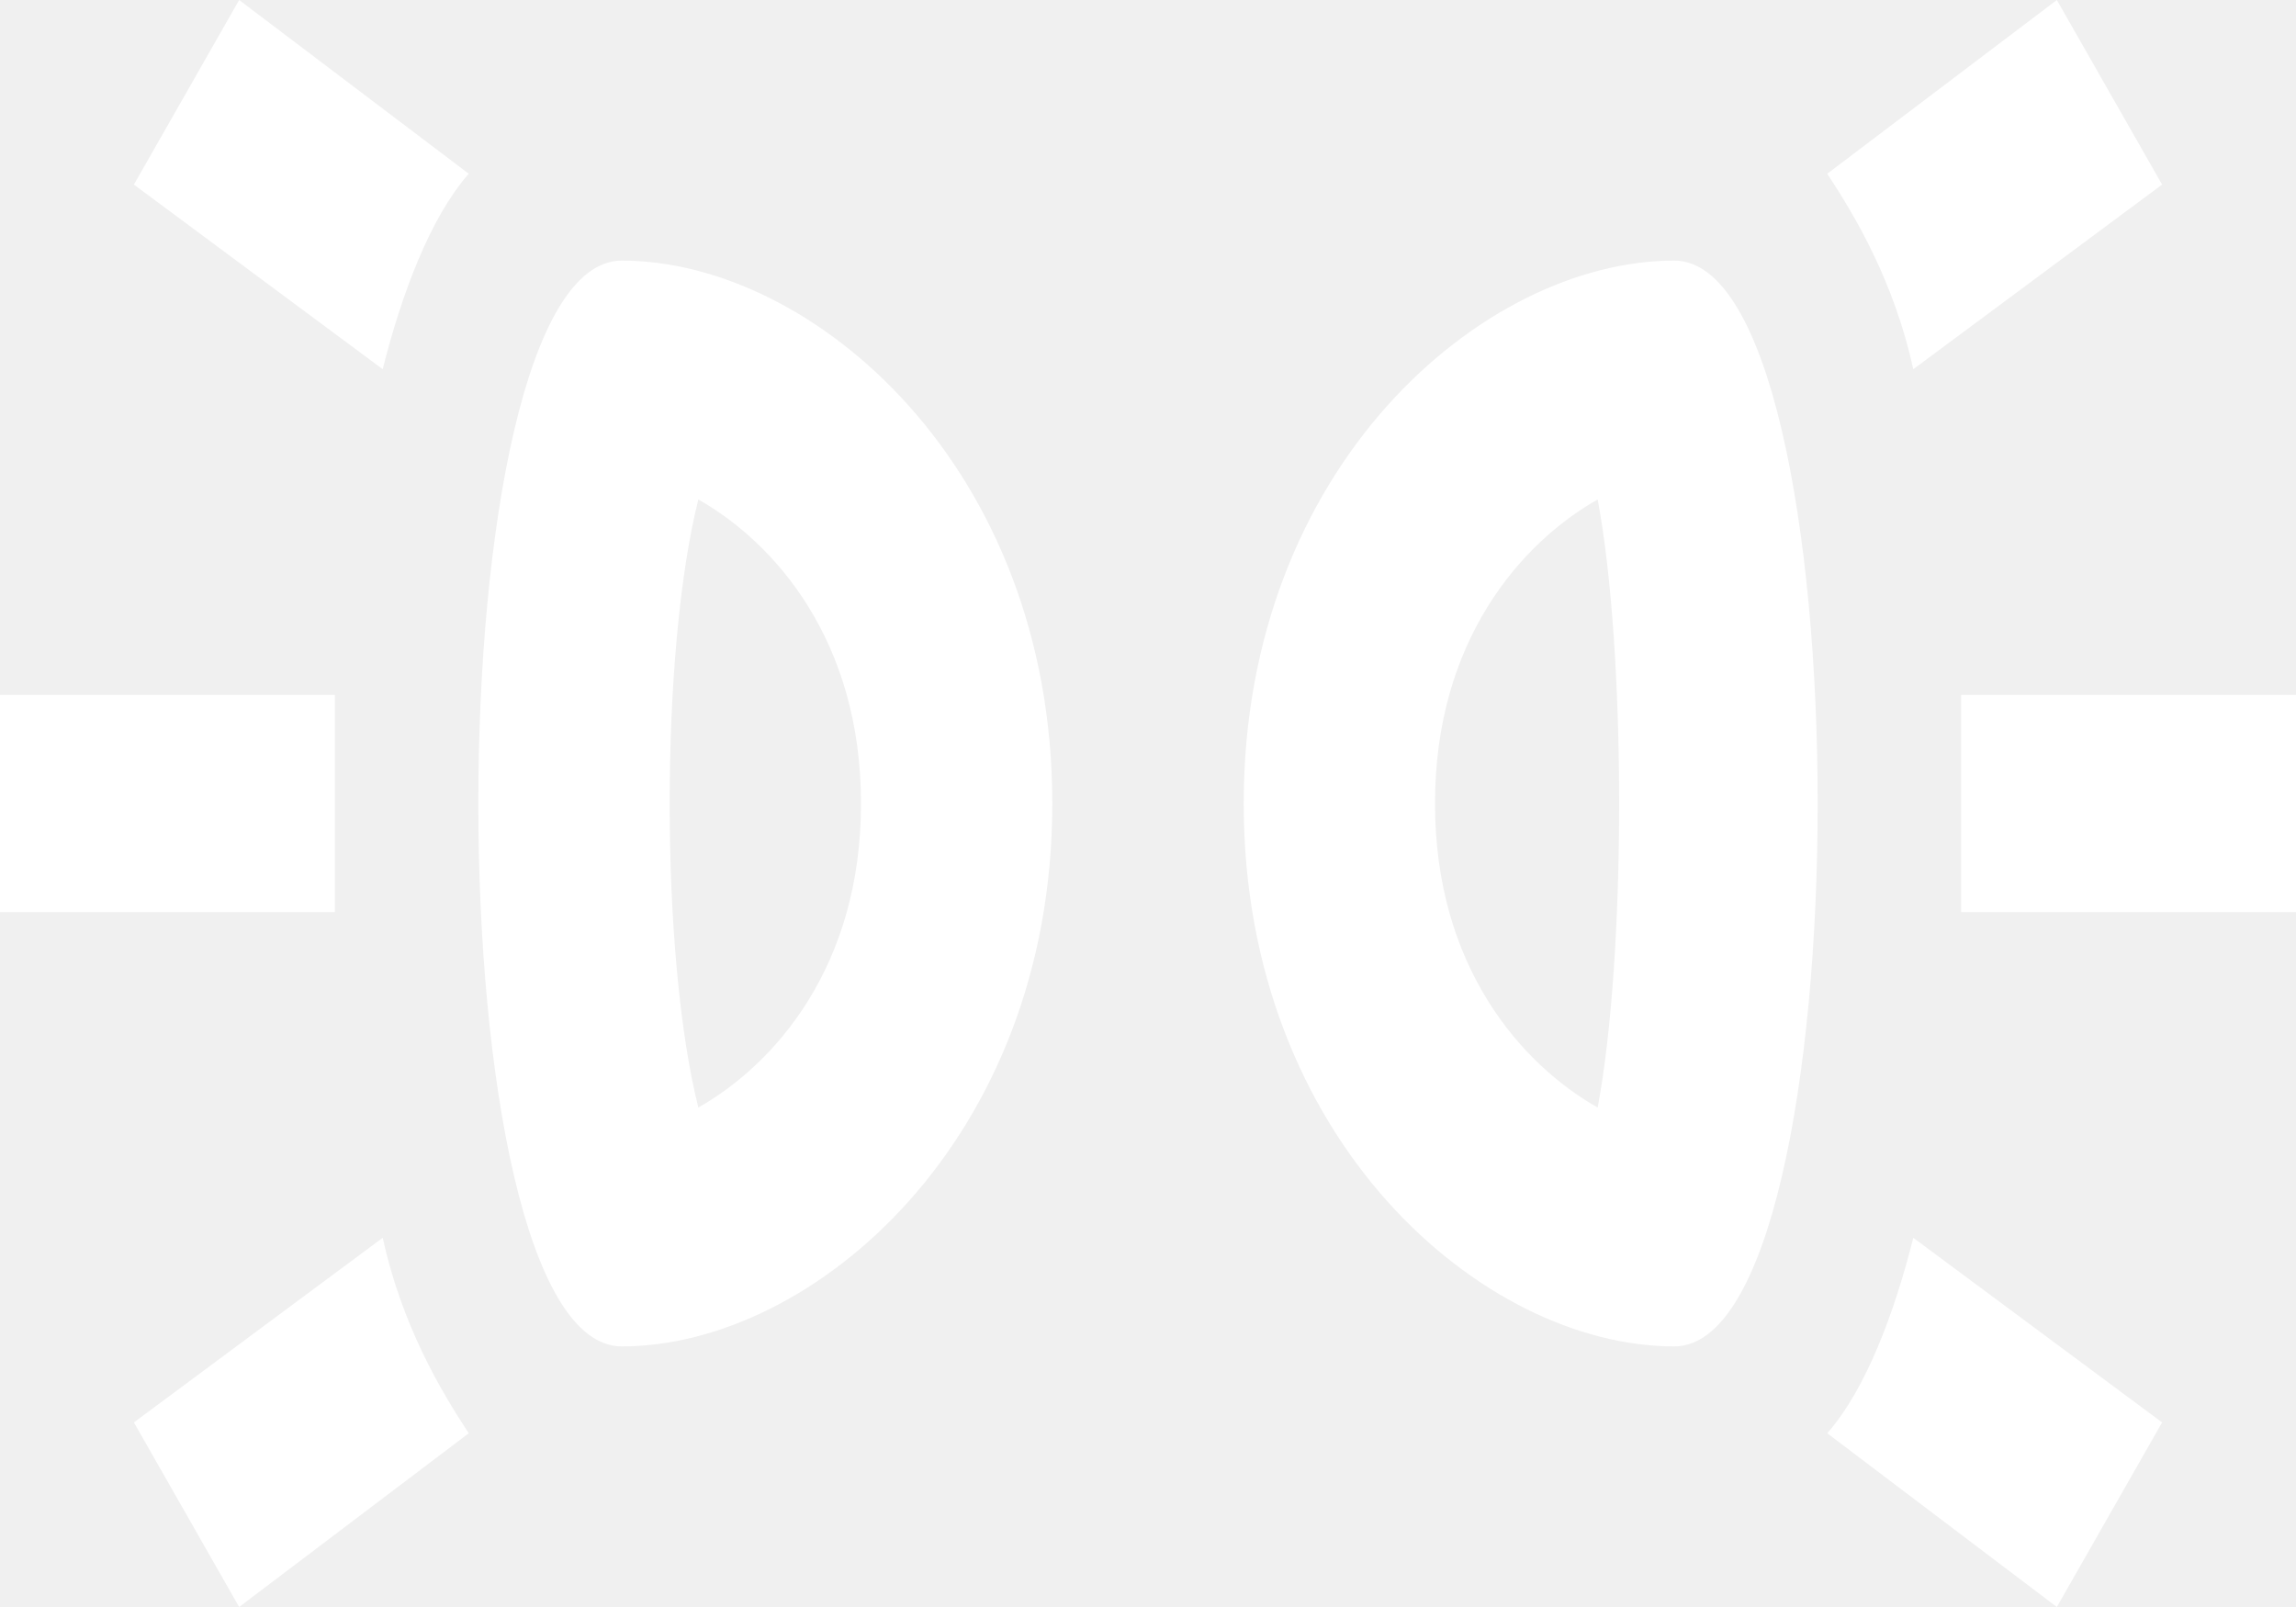
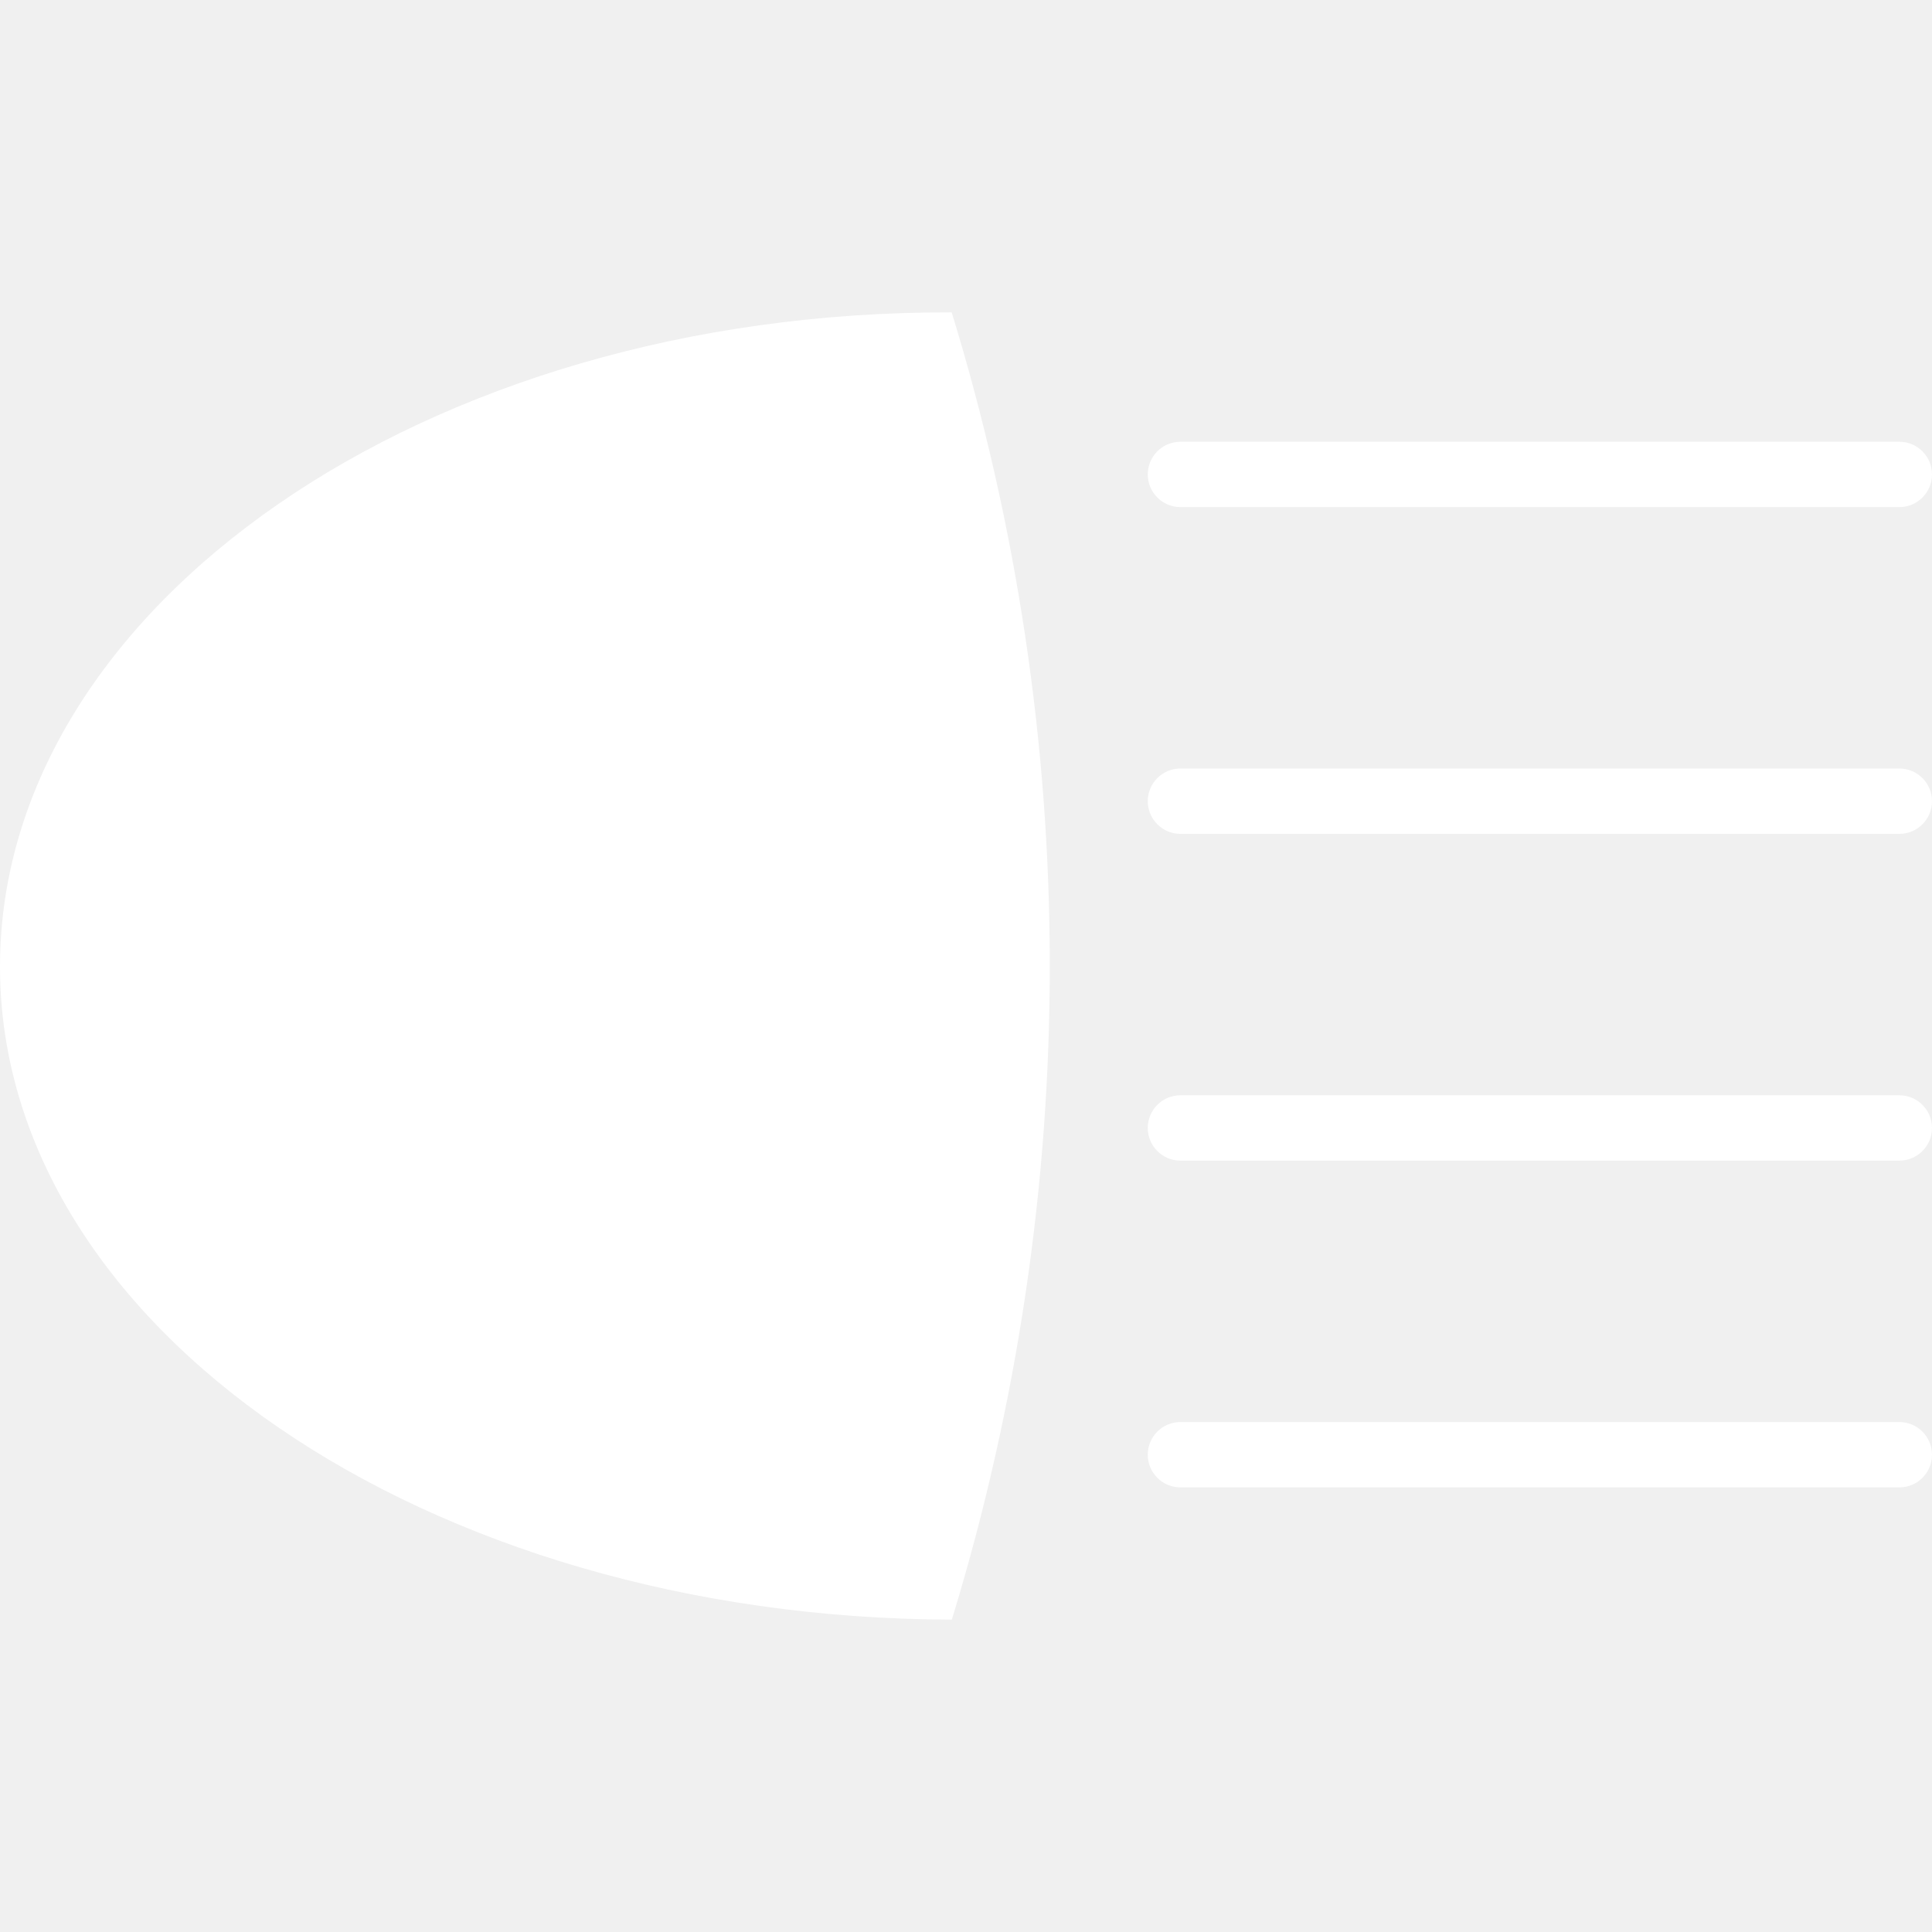
- <svg xmlns="http://www.w3.org/2000/svg" width="50" height="35" viewBox="0 0 50 35" fill="none">
-   <path d="M15.208 10.878C16.875 11.824 18.75 13.953 18.75 17.5C18.75 21.047 16.875 23.176 15.208 24.122C14.375 20.811 14.375 14.189 15.208 10.878ZM13.542 5.676C9.375 5.676 9.375 29.324 13.542 29.324C17.708 29.324 22.916 24.831 22.916 17.5C22.916 10.169 17.708 5.676 13.542 5.676ZM34.792 10.878C35.416 14.189 35.416 20.811 34.792 24.122C33.125 23.176 31.25 21.047 31.25 17.5C31.25 13.953 33.125 11.824 34.792 10.878ZM36.458 5.676C32.292 5.676 27.084 10.169 27.084 17.5C27.084 24.831 32.292 29.324 36.458 29.324C40.625 29.324 40.625 5.676 36.458 5.676ZM10.208 3.784L5.208 0L2.916 4.02L8.334 8.041C8.75 6.385 9.375 4.73 10.208 3.784ZM41.666 8.041L47.084 4.02L44.792 0L39.792 3.784C40.416 4.73 41.25 6.149 41.666 8.041ZM8.334 26.959L2.916 30.98L5.208 35L10.208 31.216C9.584 30.27 8.75 28.851 8.334 26.959ZM42.708 15.135V19.865H50V15.135H42.708ZM39.792 31.216L44.792 35L47.084 30.98L41.666 26.959C41.25 28.615 40.625 30.27 39.792 31.216ZM7.292 17.5V15.135H1.43051e-06V19.865H7.292V17.5Z" fill="#FFFFFF" />
+ <svg xmlns="http://www.w3.org/2000/svg" version="1.1" id="Layer_1" x="0px" y="0px" viewBox="0 0 504.533 504.533" style="enable-background:new 0 0 504.533 504.533;" xml:space="preserve">
+   <g>
+     <path style="fill:#FFFFFF;" d="M248.567,422.96C111.036,422.559,0,346.39,0,252.43C0,158.461,111.002,81.174,248.533,81.575l0,0   c34.074,111.019,34.15,229.478,0.239,340.71L248.567,422.96z" />
+     <path style="fill:#FFFFFF;" d="M496,217.76H308.267c-4.71,0-8.533-3.823-8.533-8.533s3.823-8.533,8.533-8.533H496   c4.71,0,8.533,3.823,8.533,8.533S500.71,217.76,496,217.76" />
+     <path style="fill:#FFFFFF;" d="M496,303.093H308.267c-4.71,0-8.533-3.823-8.533-8.533c0-4.71,3.823-8.533,8.533-8.533H496   c4.71,0,8.533,3.823,8.533,8.533C504.533,299.27,500.71,303.093,496,303.093" />
+     <path style="fill:#FFFFFF;" d="M496,388.426H308.267c-4.71,0-8.533-3.823-8.533-8.533s3.823-8.533,8.533-8.533H496   c4.71,0,8.533,3.823,8.533,8.533S500.71,388.426,496,388.426" />
+     <path style="fill:#FFFFFF;" d="M496,132.426H308.267c-4.71,0-8.533-3.823-8.533-8.533c0-4.71,3.823-8.533,8.533-8.533H496   c4.71,0,8.533,3.823,8.533,8.533C504.533,128.603,500.71,132.426,496,132.426" />
+   </g>
+   <g>
+ </g>
+   <g>
+ </g>
+   <g>
+ </g>
+   <g>
+ </g>
+   <g>
+ </g>
+   <g>
+ </g>
+   <g>
+ </g>
+   <g>
+ </g>
+   <g>
+ </g>
+   <g>
+ </g>
+   <g>
+ </g>
+   <g>
+ </g>
+   <g>
+ </g>
+   <g>
+ </g>
+   <g>
+ </g>
</svg>
